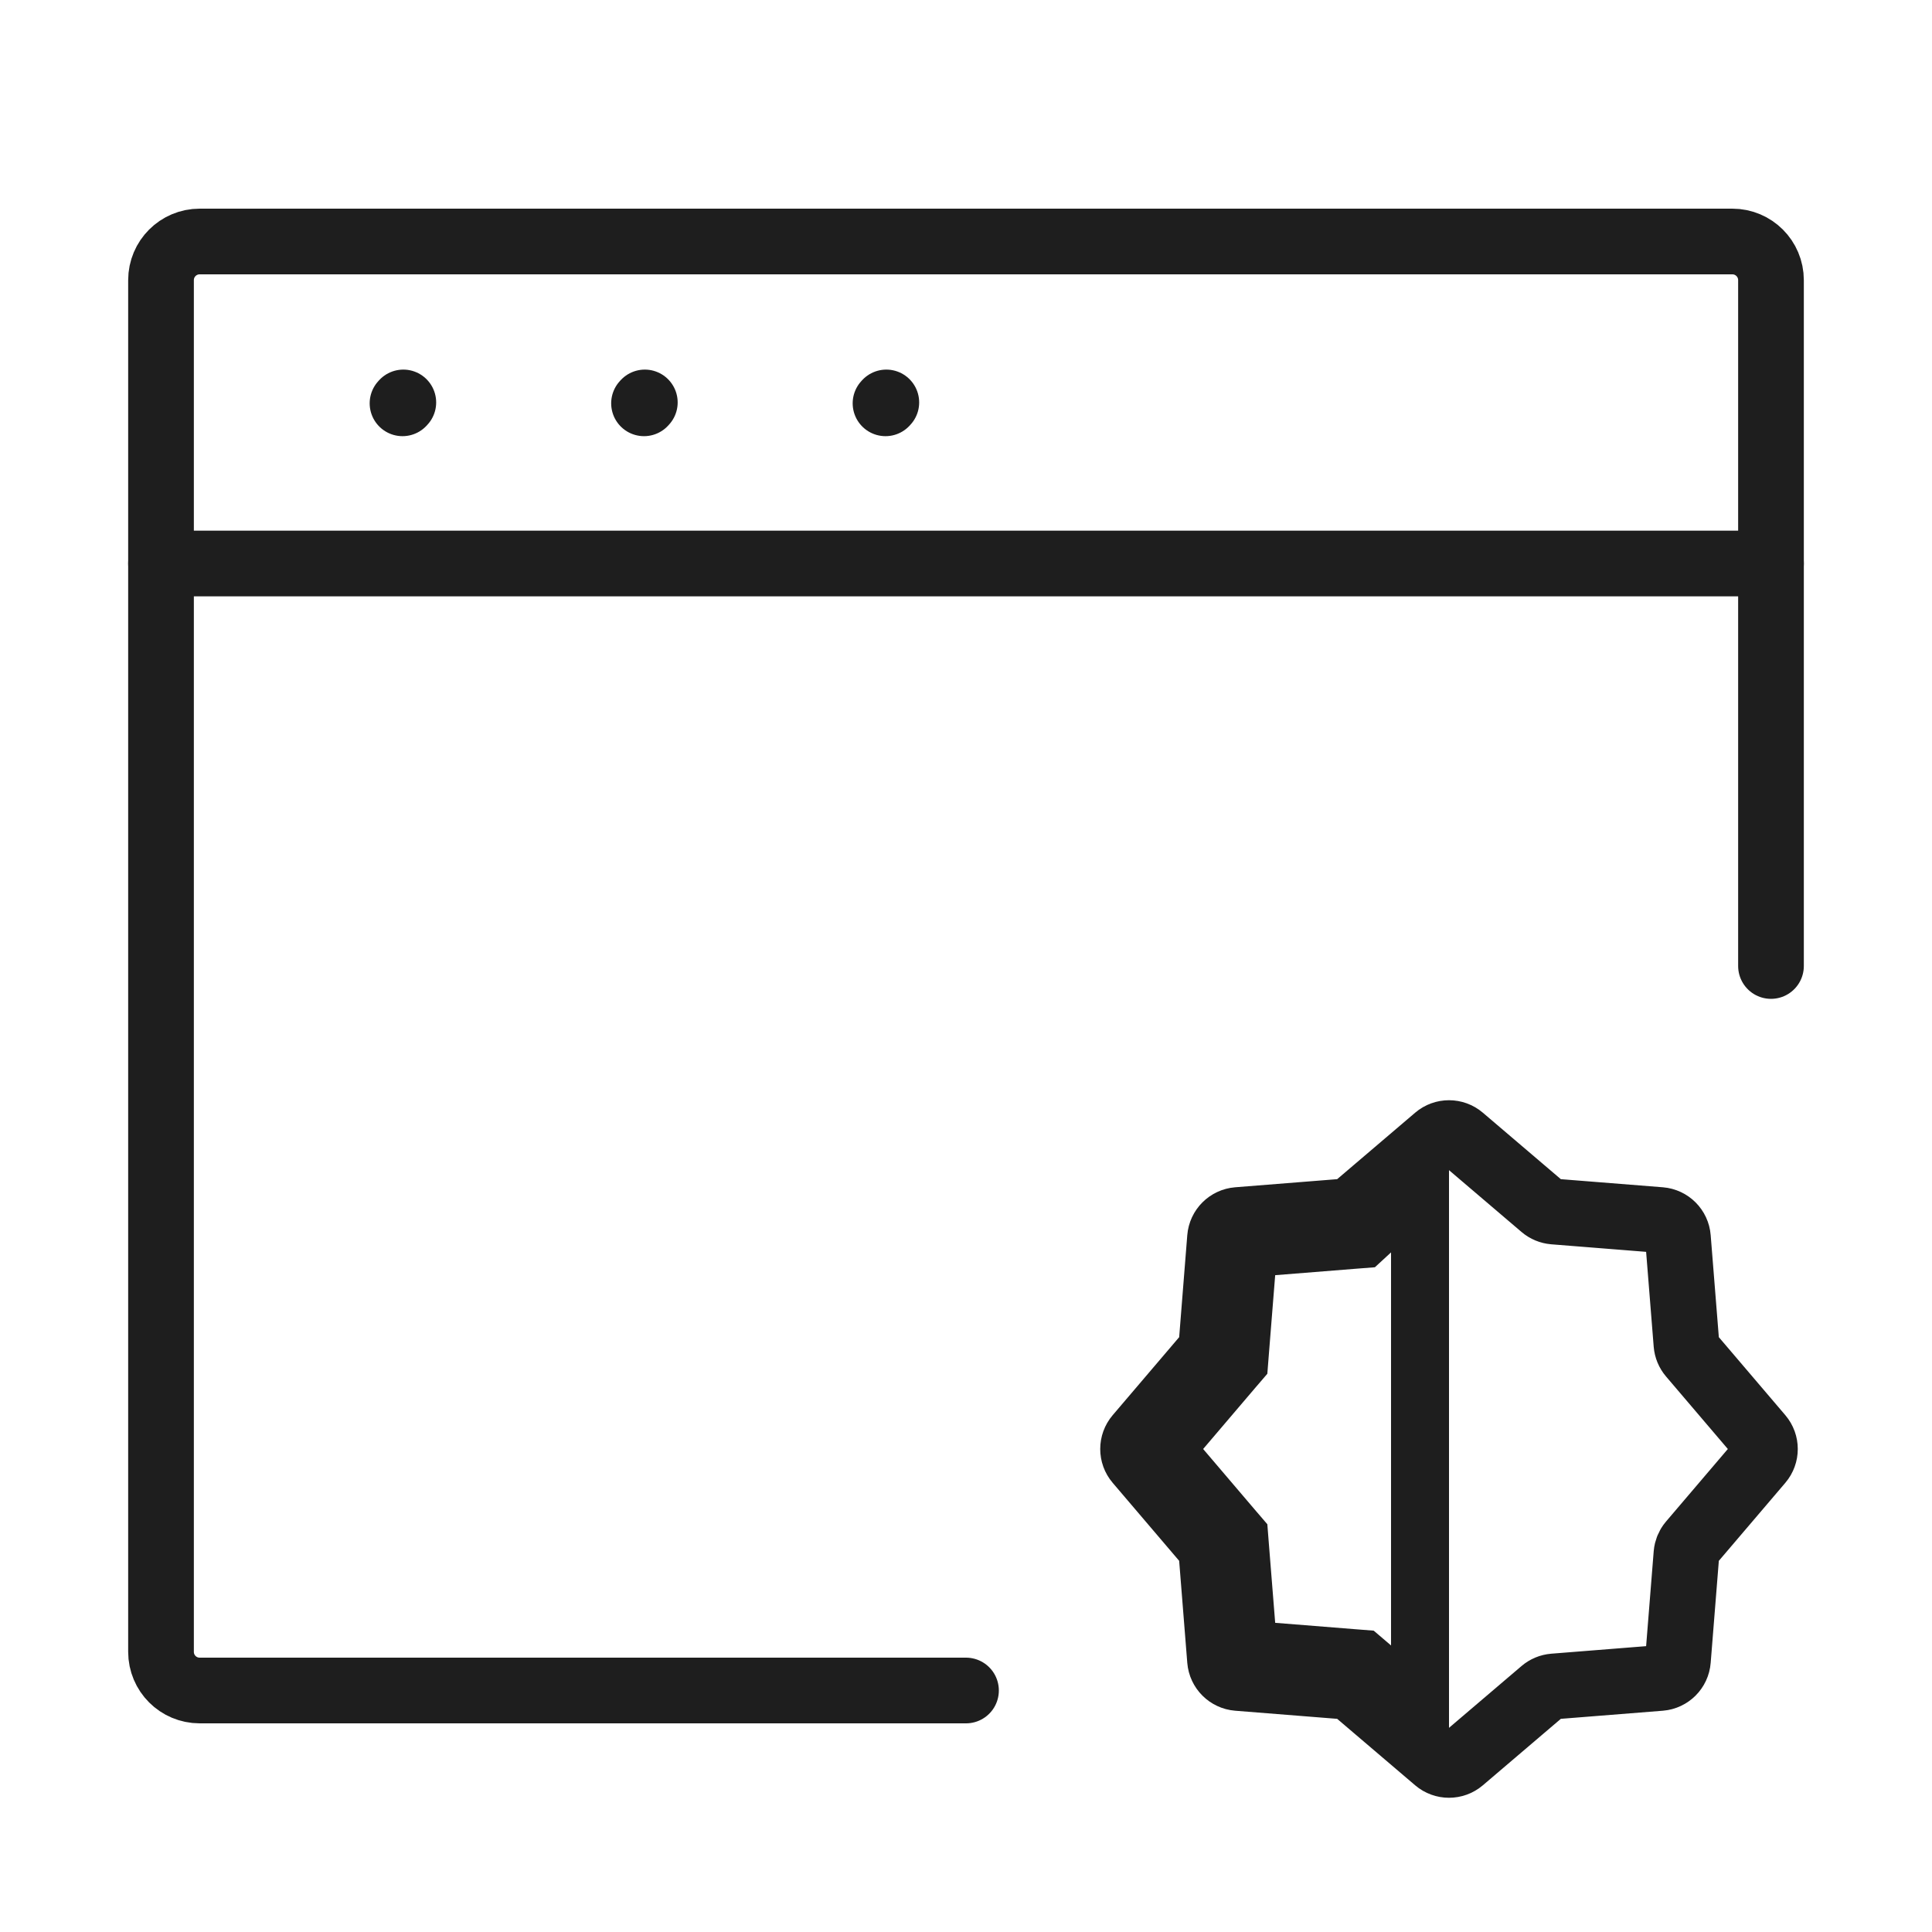
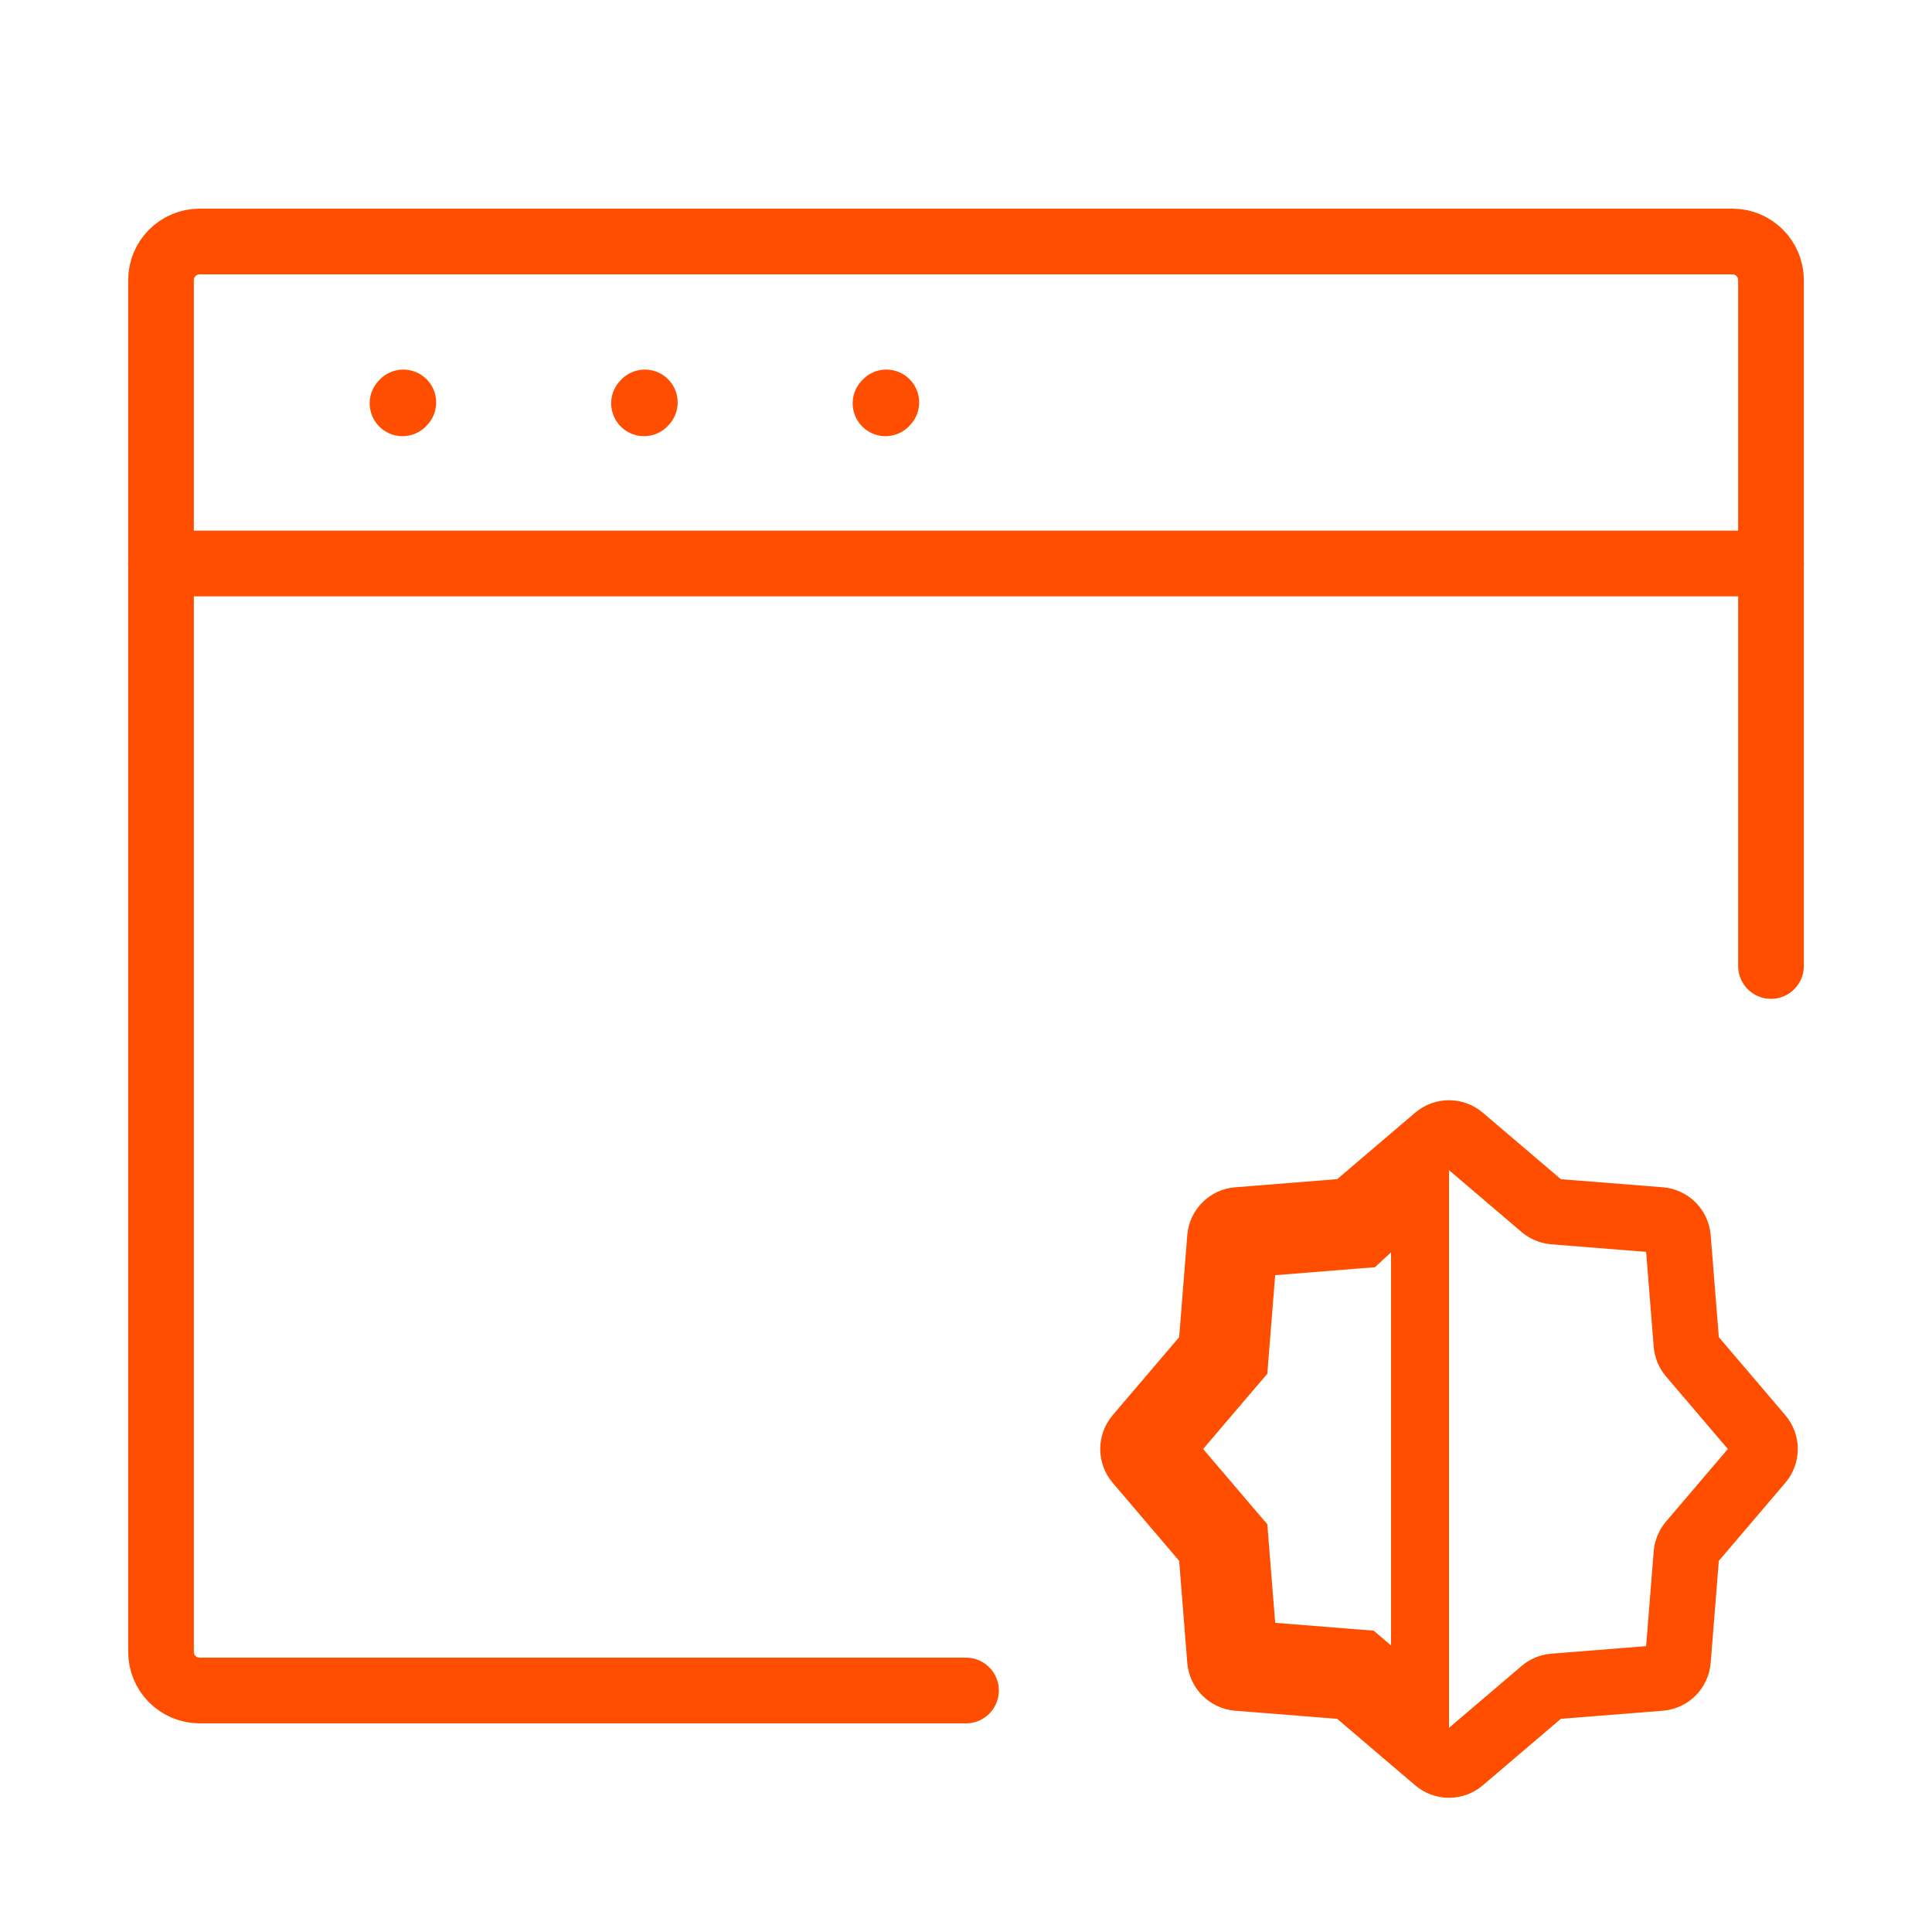
<svg xmlns="http://www.w3.org/2000/svg" width="50" height="50" viewBox="0 0 50 50" fill="none">
-   <path d="M25 43.75H8.333H5.167C4.614 43.75 4.167 43.302 4.167 42.75V39.583V10.417V7.25C4.167 6.698 4.614 6.25 5.167 6.25H8.333H41.667H44.833C45.386 6.25 45.833 6.698 45.833 7.25V10.417V25" stroke="#1e1e1e" stroke-width="1.7" stroke-linecap="round" />
-   <path d="M4.167 14.583H45.833M10.417 10.438L10.438 10.415M16.667 10.438L16.688 10.415M22.917 10.438L22.938 10.415" stroke="#1e1e1e" stroke-width="1.7" stroke-linecap="round" stroke-linejoin="round" />
-   <path d="M37.176 29.443C37.362 29.284 37.637 29.284 37.824 29.443L39.929 31.237C40.009 31.305 40.108 31.346 40.213 31.355L42.967 31.574C43.212 31.594 43.406 31.788 43.425 32.033L43.645 34.787C43.654 34.892 43.695 34.991 43.763 35.071L45.557 37.176C45.716 37.363 45.716 37.638 45.557 37.824L43.763 39.929C43.695 40.009 43.654 40.109 43.645 40.213L43.425 42.967C43.406 43.212 43.212 43.406 42.967 43.426L40.213 43.645C40.108 43.654 40.009 43.695 39.929 43.763L37.824 45.557C37.637 45.716 37.362 45.716 37.176 45.557L35.071 43.763C34.991 43.695 34.891 43.654 34.786 43.645L32.033 43.426C31.788 43.406 31.594 43.212 31.574 42.967L31.342 40.052L29.443 37.824C29.284 37.638 29.284 37.363 29.443 37.176L31.237 35.071C31.305 34.991 31.346 34.892 31.355 34.787L31.574 32.033C31.594 31.788 31.788 31.594 32.033 31.574L34.786 31.355C34.891 31.346 34.991 31.305 35.071 31.237L37.176 29.443Z" stroke="#1e1e1e" stroke-width="1.7" />
-   <path d="M35.434 43.087L35.25 42.93L35.008 42.911L32.305 42.695L32.089 39.992L32.07 39.75L31.912 39.566L30.152 37.5L31.912 35.434L32.07 35.25L32.089 35.008L32.305 32.305L35.008 32.089L35.265 32.069L35.455 31.894L36.75 30.706L36.75 44.209L35.434 43.087Z" stroke="#1e1e1e" stroke-width="1.5" />
+   <path d="M25 43.75H8.333H5.167C4.614 43.75 4.167 43.302 4.167 42.75V39.583V10.417V7.25C4.167 6.698 4.614 6.25 5.167 6.25H8.333H41.667H44.833C45.386 6.25 45.833 6.698 45.833 7.25V10.417V25" stroke="#FF4E00" stroke-width="1.7" stroke-linecap="round" />
+   <path d="M4.167 14.583H45.833M10.417 10.438L10.438 10.415M16.667 10.438L16.688 10.415M22.917 10.438L22.938 10.415" stroke="#FF4E00" stroke-width="1.7" stroke-linecap="round" stroke-linejoin="round" />
+   <path d="M37.176 29.443C37.362 29.284 37.637 29.284 37.824 29.443L39.929 31.237C40.009 31.305 40.108 31.346 40.213 31.355L42.967 31.574C43.212 31.594 43.406 31.788 43.425 32.033L43.645 34.787C43.654 34.892 43.695 34.991 43.763 35.071L45.557 37.176C45.716 37.363 45.716 37.638 45.557 37.824L43.763 39.929C43.695 40.009 43.654 40.109 43.645 40.213L43.425 42.967C43.406 43.212 43.212 43.406 42.967 43.426L40.213 43.645C40.108 43.654 40.009 43.695 39.929 43.763L37.824 45.557C37.637 45.716 37.362 45.716 37.176 45.557L35.071 43.763C34.991 43.695 34.891 43.654 34.786 43.645L32.033 43.426C31.788 43.406 31.594 43.212 31.574 42.967L31.342 40.052L29.443 37.824C29.284 37.638 29.284 37.363 29.443 37.176L31.237 35.071C31.305 34.991 31.346 34.892 31.355 34.787L31.574 32.033C31.594 31.788 31.788 31.594 32.033 31.574L34.786 31.355C34.891 31.346 34.991 31.305 35.071 31.237L37.176 29.443Z" stroke="#FF4E00" stroke-width="1.7" />
+   <path d="M35.434 43.087L35.25 42.93L35.008 42.911L32.305 42.695L32.089 39.992L32.07 39.75L31.912 39.566L30.152 37.5L31.912 35.434L32.07 35.25L32.089 35.008L32.305 32.305L35.008 32.089L35.265 32.069L35.455 31.894L36.75 30.706L36.75 44.209L35.434 43.087Z" stroke="#FF4E00" stroke-width="1.5" />
</svg>
